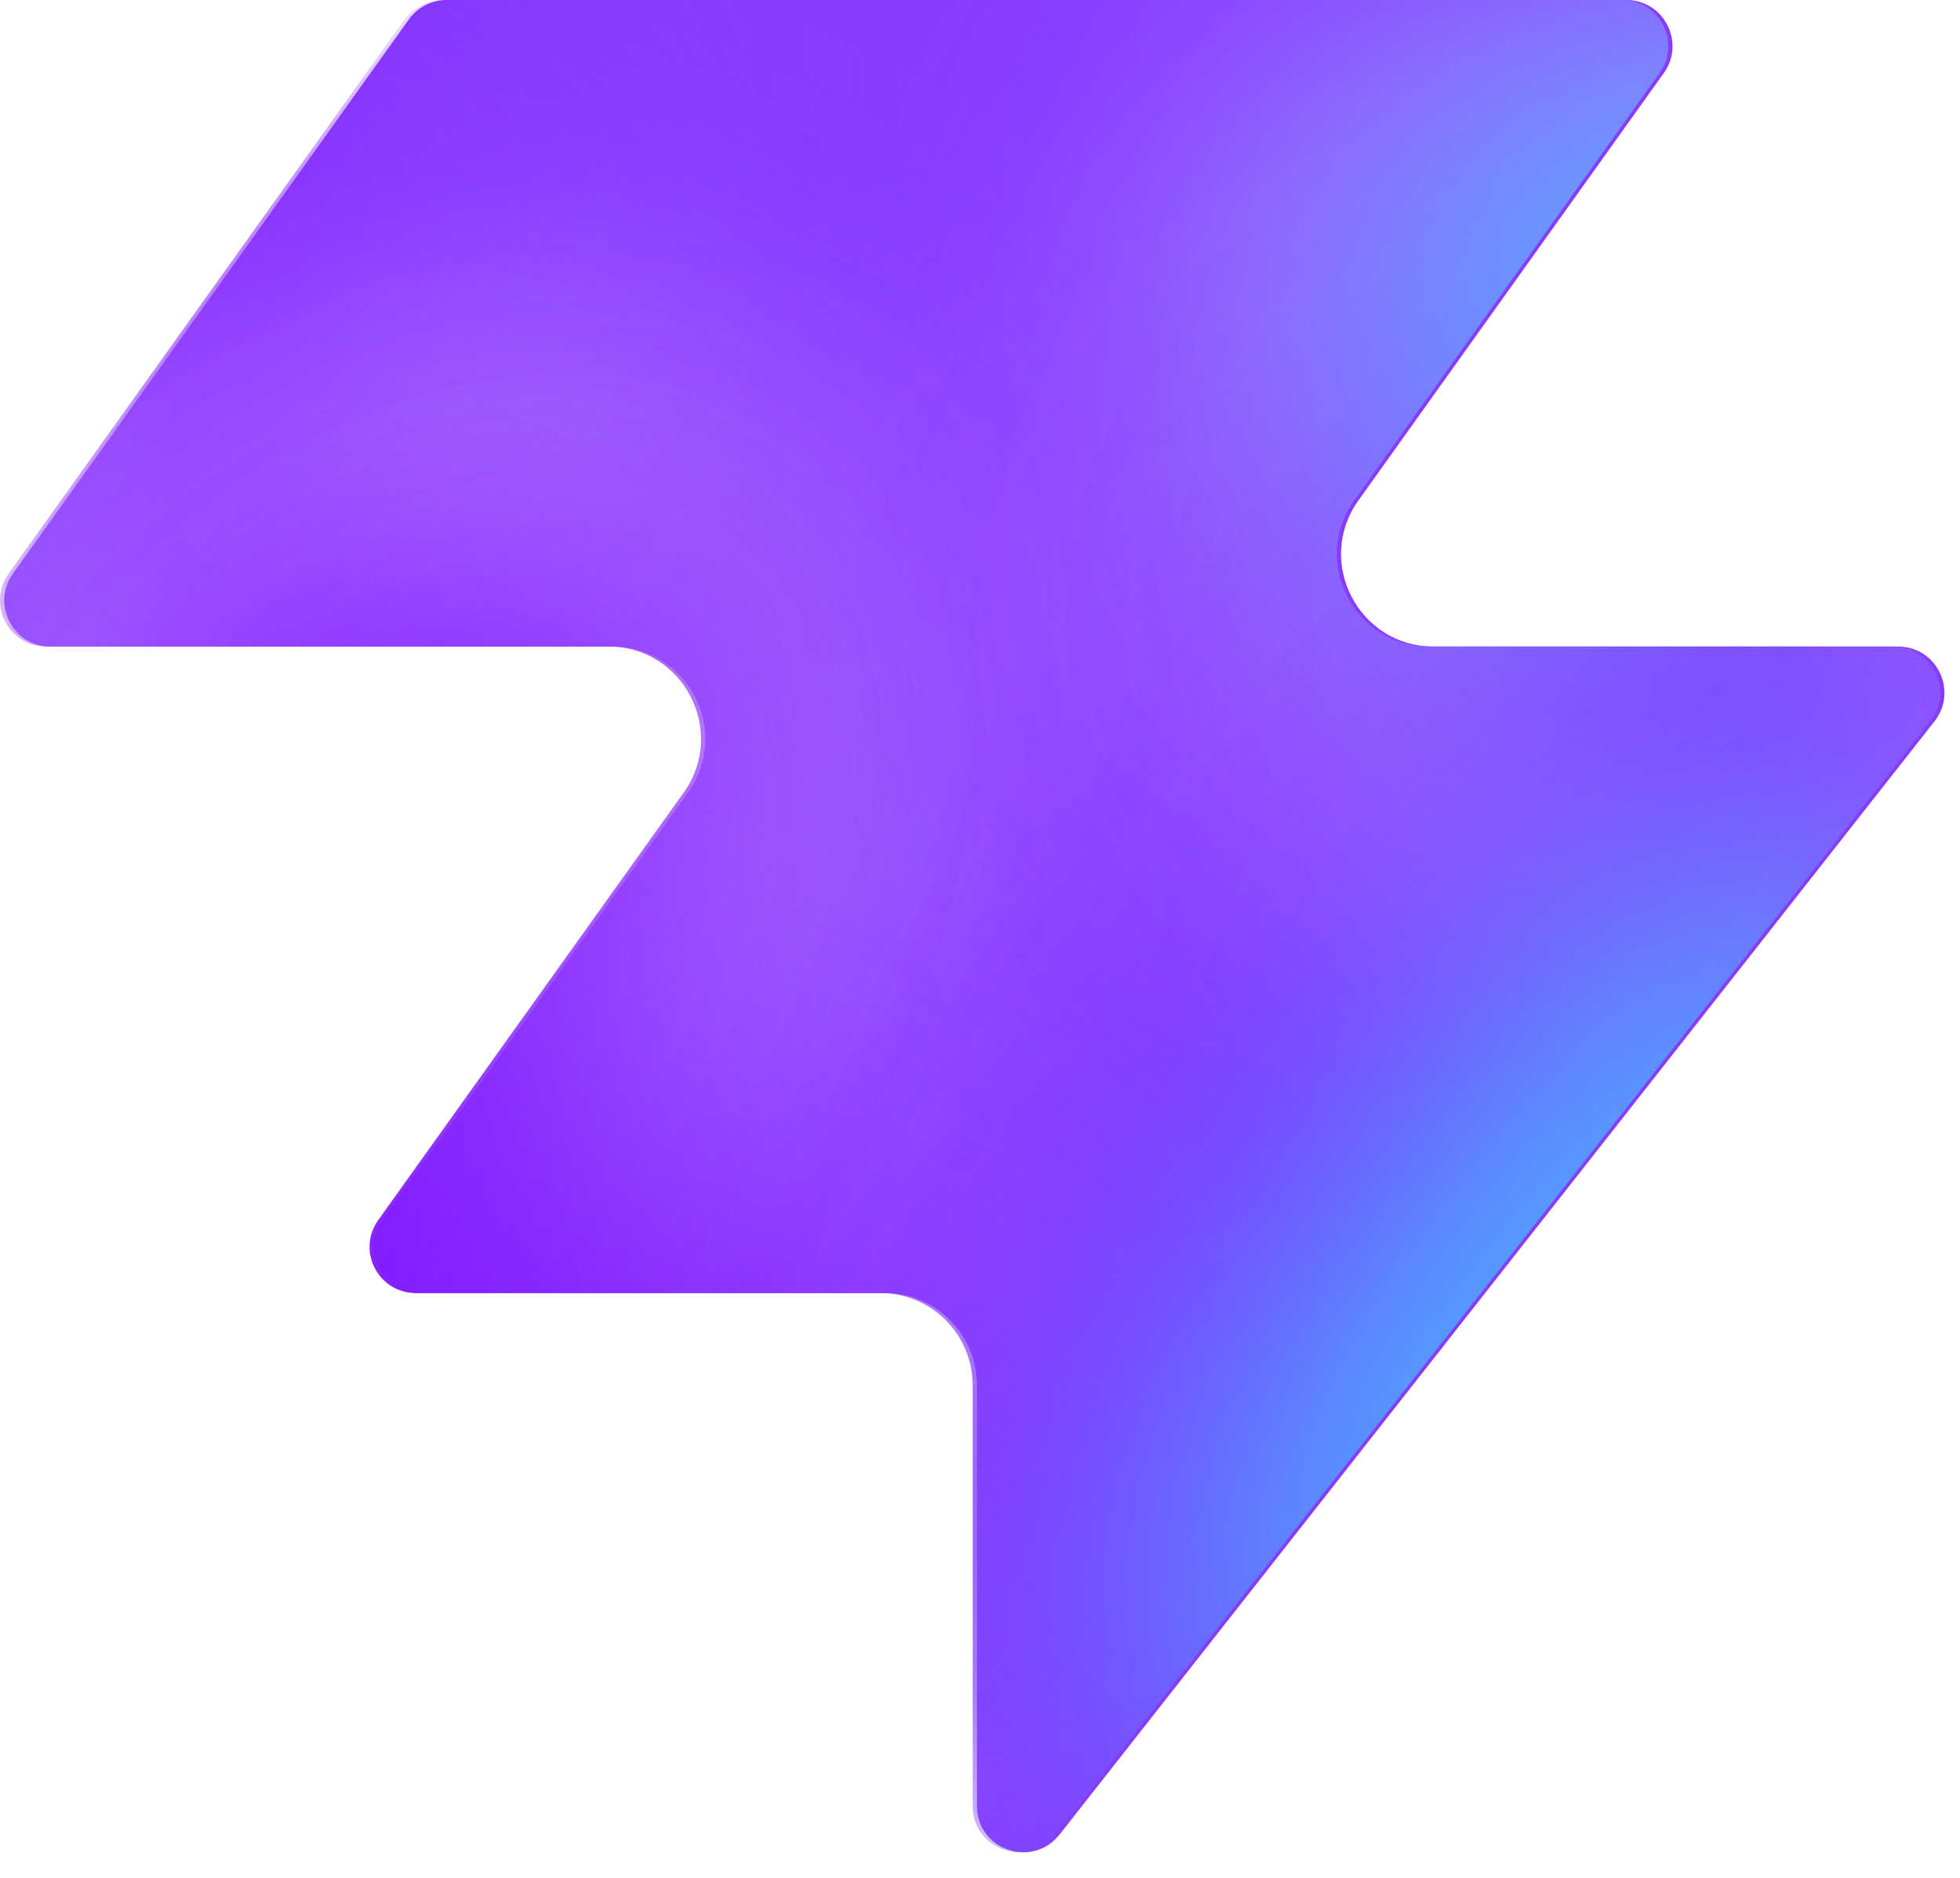
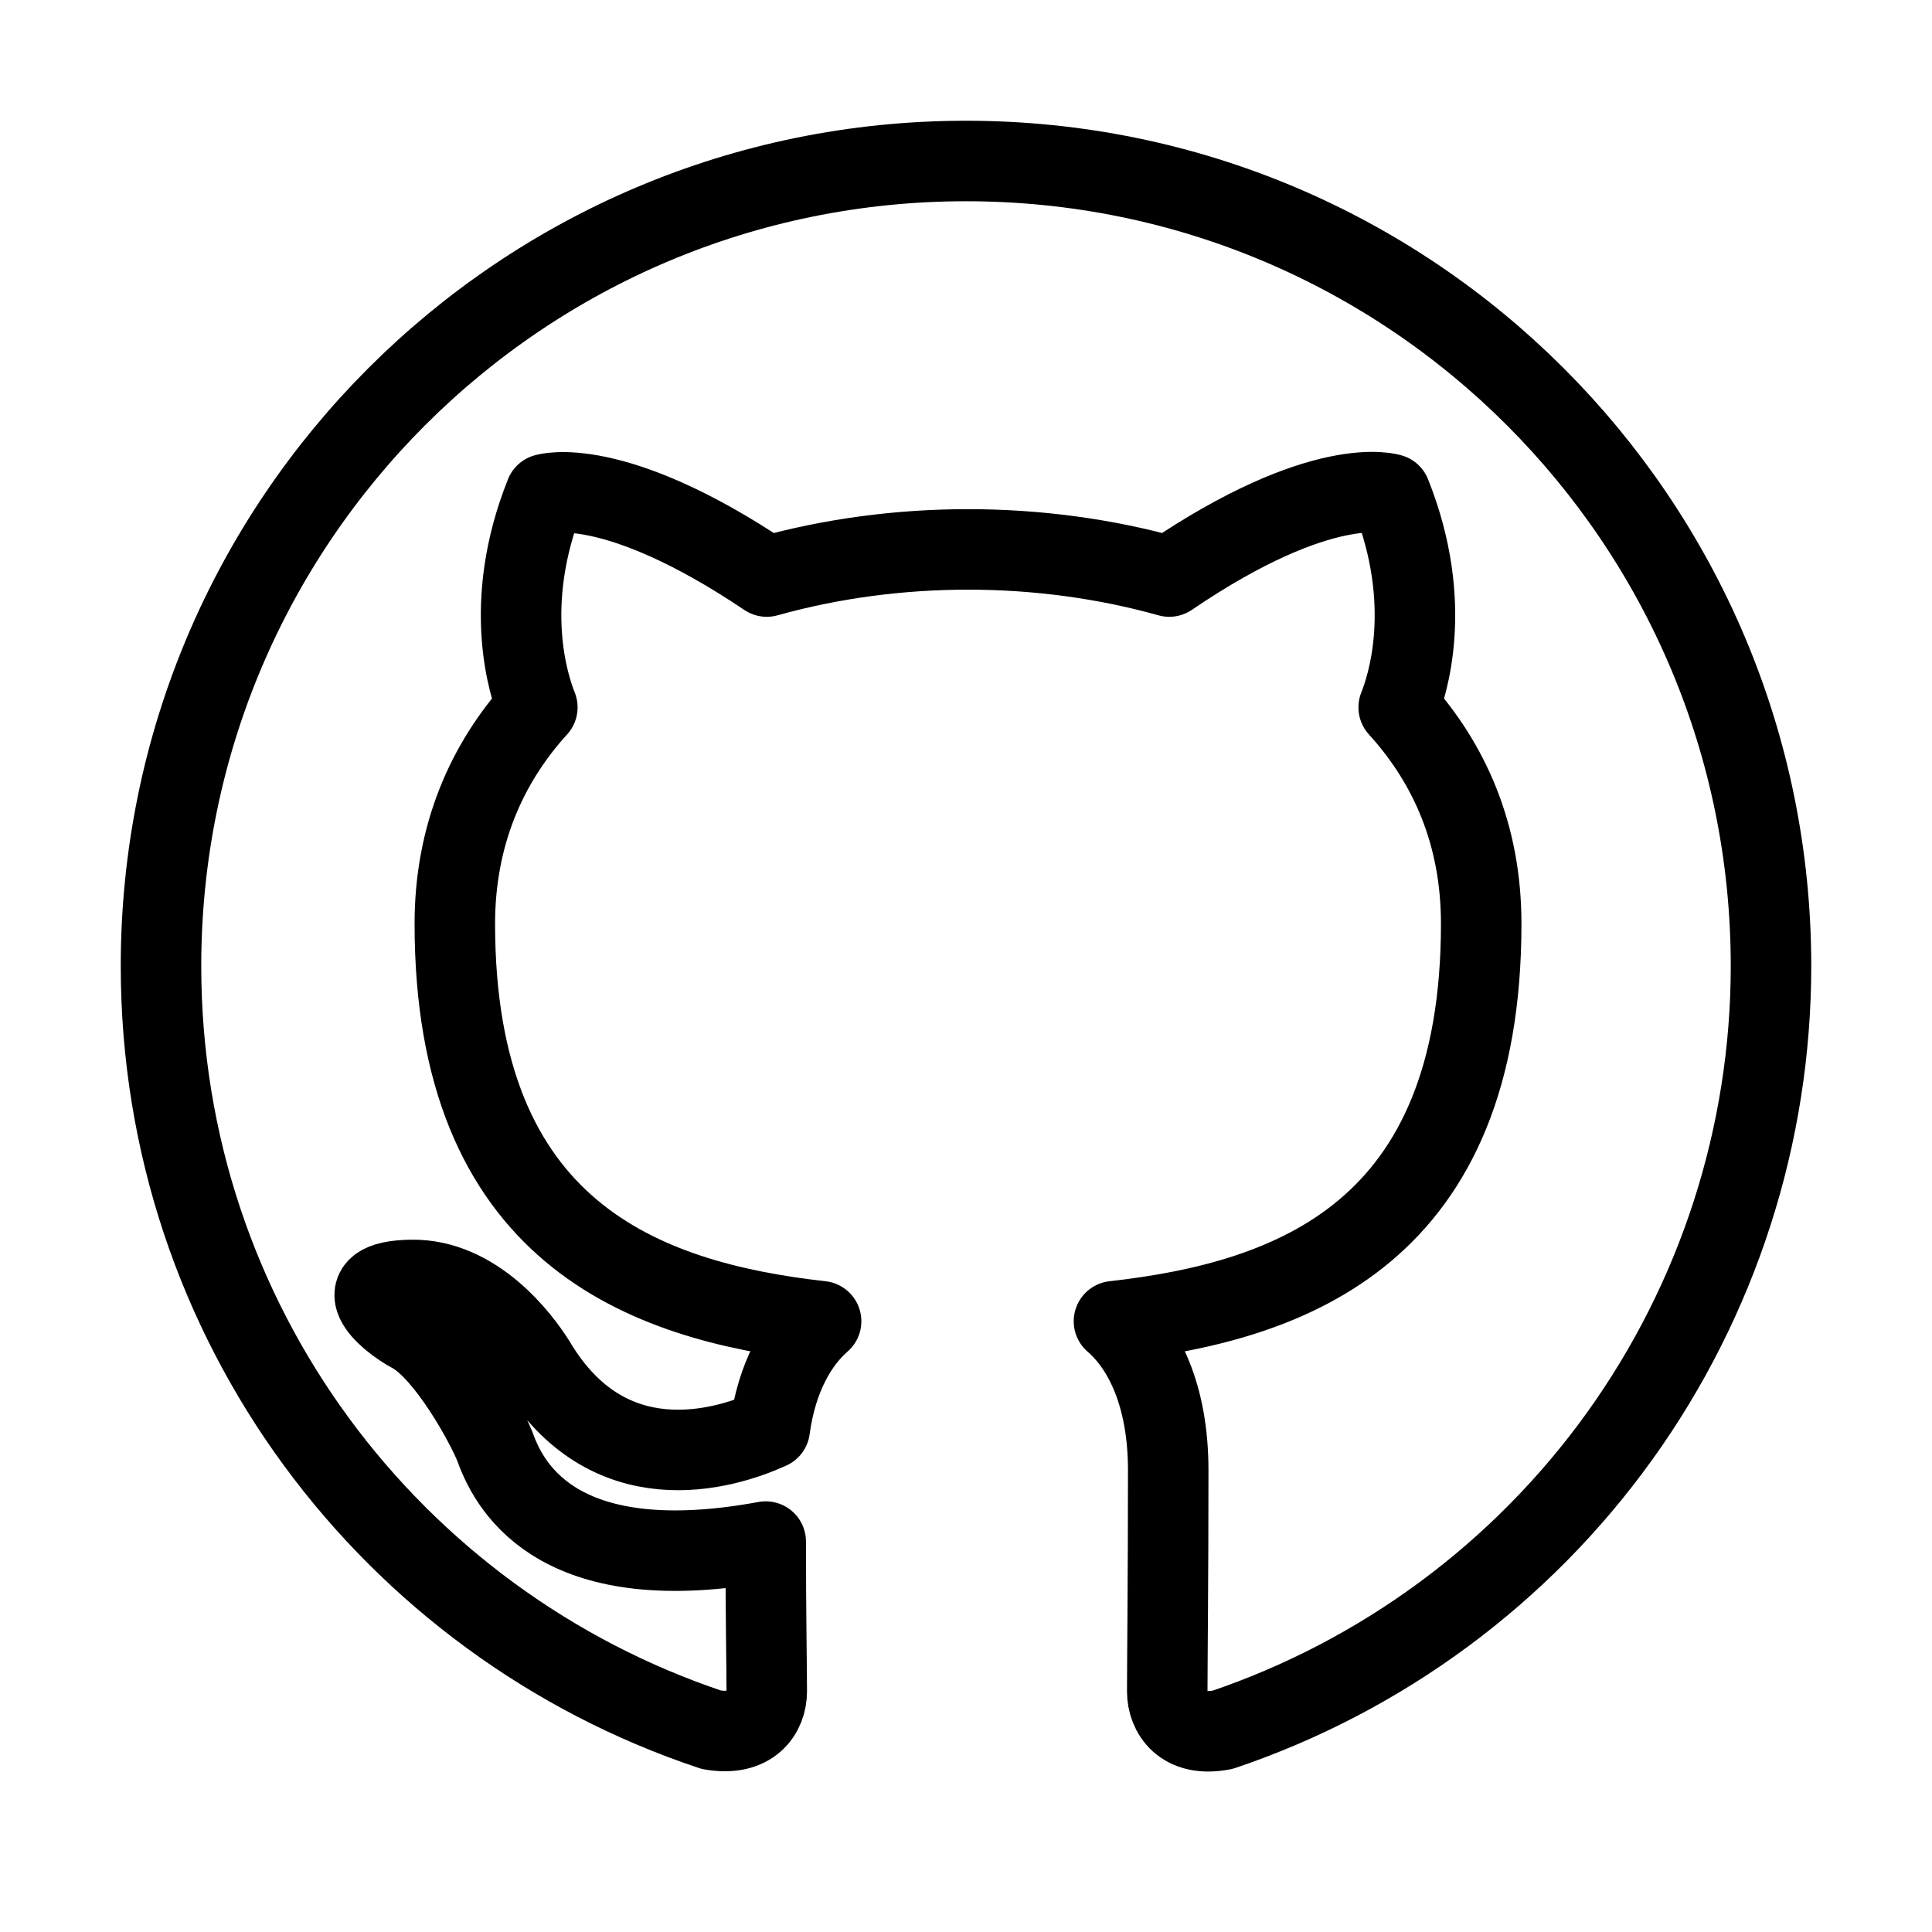
- <svg xmlns="http://www.w3.org/2000/svg" width="48" height="46" fill="none" viewBox="0 0 48 46">
-   <path fill="#863bff" d="M25.946 44.938c-.664.845-2.021.375-2.021-.698V33.937a2.26 2.26 0 0 0-2.262-2.262H10.287c-.92 0-1.456-1.04-.92-1.788l7.48-10.471c1.07-1.497 0-3.578-1.842-3.578H1.237c-.92 0-1.456-1.04-.92-1.788L10.013.474c.214-.297.556-.474.92-.474h28.894c.92 0 1.456 1.04.92 1.788l-7.48 10.471c-1.07 1.498 0 3.579 1.842 3.579h11.377c.943 0 1.473 1.088.89 1.83L25.947 44.94z" style="fill:#863bff;fill:color(display-p3 .525 .23 1);fill-opacity:1" />
-   <mask id="a" width="48" height="46" x="0" y="0" maskUnits="userSpaceOnUse" style="mask-type:alpha">
-     <path fill="#000" d="M25.842 44.938c-.664.844-2.021.375-2.021-.698V33.937a2.26 2.26 0 0 0-2.262-2.262H10.183c-.92 0-1.456-1.04-.92-1.788l7.48-10.471c1.07-1.498 0-3.579-1.842-3.579H1.133c-.92 0-1.456-1.04-.92-1.787L9.91.473c.214-.297.556-.474.92-.474h28.894c.92 0 1.456 1.04.92 1.788l-7.48 10.471c-1.07 1.498 0 3.578 1.842 3.578h11.377c.943 0 1.473 1.088.89 1.832L25.843 44.94z" style="fill:#000;fill-opacity:1" />
-   </mask>
-   <g mask="url(#a)">
-     <g filter="url(#b)">
-       <ellipse cx="5.508" cy="14.704" fill="#ede6ff" rx="5.508" ry="14.704" style="fill:#ede6ff;fill:color(display-p3 .927 .903 1);fill-opacity:1" transform="matrix(.00324 1 1 -.00324 -4.47 31.516)" />
-     </g>
-     <g filter="url(#c)">
-       <ellipse cx="10.399" cy="29.851" fill="#ede6ff" rx="10.399" ry="29.851" style="fill:#ede6ff;fill:color(display-p3 .927 .903 1);fill-opacity:1" transform="matrix(.00324 1 1 -.00324 -39.328 7.883)" />
-     </g>
-     <g filter="url(#d)">
-       <ellipse cx="5.508" cy="30.487" fill="#7e14ff" rx="5.508" ry="30.487" style="fill:#7e14ff;fill:color(display-p3 .492 .077 1);fill-opacity:1" transform="rotate(89.814 -25.913 -14.639)scale(1 -1)" />
-     </g>
-     <g filter="url(#e)">
-       <ellipse cx="5.508" cy="30.599" fill="#7e14ff" rx="5.508" ry="30.599" style="fill:#7e14ff;fill:color(display-p3 .492 .077 1);fill-opacity:1" transform="rotate(89.814 -32.644 -3.334)scale(1 -1)" />
-     </g>
-     <g filter="url(#f)">
-       <ellipse cx="5.508" cy="30.599" fill="#7e14ff" rx="5.508" ry="30.599" style="fill:#7e14ff;fill:color(display-p3 .492 .077 1);fill-opacity:1" transform="matrix(.00324 1 1 -.00324 -34.34 30.47)" />
-     </g>
-     <g filter="url(#g)">
-       <ellipse cx="14.072" cy="22.078" fill="#ede6ff" rx="14.072" ry="22.078" style="fill:#ede6ff;fill:color(display-p3 .927 .903 1);fill-opacity:1" transform="rotate(93.35 24.506 48.493)scale(-1 1)" />
-     </g>
-     <g filter="url(#h)">
-       <ellipse cx="3.47" cy="21.501" fill="#7e14ff" rx="3.47" ry="21.501" style="fill:#7e14ff;fill:color(display-p3 .492 .077 1);fill-opacity:1" transform="rotate(89.009 28.708 47.59)scale(-1 1)" />
-     </g>
-     <g filter="url(#i)">
-       <ellipse cx="3.47" cy="21.501" fill="#7e14ff" rx="3.47" ry="21.501" style="fill:#7e14ff;fill:color(display-p3 .492 .077 1);fill-opacity:1" transform="rotate(89.009 28.708 47.59)scale(-1 1)" />
-     </g>
-     <g filter="url(#j)">
-       <ellipse cx=".387" cy="8.972" fill="#7e14ff" rx="4.407" ry="29.108" style="fill:#7e14ff;fill:color(display-p3 .492 .077 1);fill-opacity:1" transform="rotate(39.51 .387 8.972)" />
-     </g>
-     <g filter="url(#k)">
-       <ellipse cx="47.523" cy="-6.092" fill="#7e14ff" rx="4.407" ry="29.108" style="fill:#7e14ff;fill:color(display-p3 .492 .077 1);fill-opacity:1" transform="rotate(37.892 47.523 -6.092)" />
-     </g>
-     <g filter="url(#l)">
-       <ellipse cx="41.412" cy="6.333" fill="#47bfff" rx="5.971" ry="9.665" style="fill:#47bfff;fill:color(display-p3 .28 .748 1);fill-opacity:1" transform="rotate(37.892 41.412 6.333)" />
-     </g>
-     <g filter="url(#m)">
-       <ellipse cx="-1.879" cy="38.332" fill="#7e14ff" rx="4.407" ry="29.108" style="fill:#7e14ff;fill:color(display-p3 .492 .077 1);fill-opacity:1" transform="rotate(37.892 -1.88 38.332)" />
-     </g>
-     <g filter="url(#n)">
-       <ellipse cx="-1.879" cy="38.332" fill="#7e14ff" rx="4.407" ry="29.108" style="fill:#7e14ff;fill:color(display-p3 .492 .077 1);fill-opacity:1" transform="rotate(37.892 -1.88 38.332)" />
-     </g>
-     <g filter="url(#o)">
-       <ellipse cx="35.651" cy="29.907" fill="#7e14ff" rx="4.407" ry="29.108" style="fill:#7e14ff;fill:color(display-p3 .492 .077 1);fill-opacity:1" transform="rotate(37.892 35.651 29.907)" />
-     </g>
-     <g filter="url(#p)">
-       <ellipse cx="38.418" cy="32.4" fill="#47bfff" rx="5.971" ry="15.297" style="fill:#47bfff;fill:color(display-p3 .28 .748 1);fill-opacity:1" transform="rotate(37.892 38.418 32.4)" />
-     </g>
-   </g>
-   <defs>
-     <filter id="b" width="60.045" height="41.654" x="-19.77" y="16.149" color-interpolation-filters="sRGB" filterUnits="userSpaceOnUse">
-       <feFlood flood-opacity="0" result="BackgroundImageFix" />
-       <feBlend in="SourceGraphic" in2="BackgroundImageFix" result="shape" />
-       <feGaussianBlur result="effect1_foregroundBlur_2002_17158" stdDeviation="7.659" />
-     </filter>
-     <filter id="c" width="90.34" height="51.437" x="-54.613" y="-7.533" color-interpolation-filters="sRGB" filterUnits="userSpaceOnUse">
-       <feFlood flood-opacity="0" result="BackgroundImageFix" />
-       <feBlend in="SourceGraphic" in2="BackgroundImageFix" result="shape" />
-       <feGaussianBlur result="effect1_foregroundBlur_2002_17158" stdDeviation="7.659" />
-     </filter>
-     <filter id="d" width="79.355" height="29.4" x="-49.64" y="2.03" color-interpolation-filters="sRGB" filterUnits="userSpaceOnUse">
-       <feFlood flood-opacity="0" result="BackgroundImageFix" />
-       <feBlend in="SourceGraphic" in2="BackgroundImageFix" result="shape" />
-       <feGaussianBlur result="effect1_foregroundBlur_2002_17158" stdDeviation="4.596" />
-     </filter>
-     <filter id="e" width="79.579" height="29.4" x="-45.045" y="20.029" color-interpolation-filters="sRGB" filterUnits="userSpaceOnUse">
-       <feFlood flood-opacity="0" result="BackgroundImageFix" />
-       <feBlend in="SourceGraphic" in2="BackgroundImageFix" result="shape" />
-       <feGaussianBlur result="effect1_foregroundBlur_2002_17158" stdDeviation="4.596" />
-     </filter>
-     <filter id="f" width="79.579" height="29.4" x="-43.513" y="21.178" color-interpolation-filters="sRGB" filterUnits="userSpaceOnUse">
-       <feFlood flood-opacity="0" result="BackgroundImageFix" />
-       <feBlend in="SourceGraphic" in2="BackgroundImageFix" result="shape" />
-       <feGaussianBlur result="effect1_foregroundBlur_2002_17158" stdDeviation="4.596" />
-     </filter>
-     <filter id="g" width="74.749" height="58.852" x="15.756" y="-17.901" color-interpolation-filters="sRGB" filterUnits="userSpaceOnUse">
-       <feFlood flood-opacity="0" result="BackgroundImageFix" />
-       <feBlend in="SourceGraphic" in2="BackgroundImageFix" result="shape" />
-       <feGaussianBlur result="effect1_foregroundBlur_2002_17158" stdDeviation="7.659" />
-     </filter>
-     <filter id="h" width="61.377" height="25.362" x="23.548" y="2.284" color-interpolation-filters="sRGB" filterUnits="userSpaceOnUse">
-       <feFlood flood-opacity="0" result="BackgroundImageFix" />
-       <feBlend in="SourceGraphic" in2="BackgroundImageFix" result="shape" />
-       <feGaussianBlur result="effect1_foregroundBlur_2002_17158" stdDeviation="4.596" />
-     </filter>
-     <filter id="i" width="61.377" height="25.362" x="23.548" y="2.284" color-interpolation-filters="sRGB" filterUnits="userSpaceOnUse">
-       <feFlood flood-opacity="0" result="BackgroundImageFix" />
-       <feBlend in="SourceGraphic" in2="BackgroundImageFix" result="shape" />
-       <feGaussianBlur result="effect1_foregroundBlur_2002_17158" stdDeviation="4.596" />
-     </filter>
-     <filter id="j" width="56.045" height="63.649" x="-27.636" y="-22.853" color-interpolation-filters="sRGB" filterUnits="userSpaceOnUse">
-       <feFlood flood-opacity="0" result="BackgroundImageFix" />
-       <feBlend in="SourceGraphic" in2="BackgroundImageFix" result="shape" />
-       <feGaussianBlur result="effect1_foregroundBlur_2002_17158" stdDeviation="4.596" />
-     </filter>
-     <filter id="k" width="54.814" height="64.646" x="20.116" y="-38.415" color-interpolation-filters="sRGB" filterUnits="userSpaceOnUse">
-       <feFlood flood-opacity="0" result="BackgroundImageFix" />
-       <feBlend in="SourceGraphic" in2="BackgroundImageFix" result="shape" />
-       <feGaussianBlur result="effect1_foregroundBlur_2002_17158" stdDeviation="4.596" />
-     </filter>
-     <filter id="l" width="33.541" height="35.313" x="24.641" y="-11.323" color-interpolation-filters="sRGB" filterUnits="userSpaceOnUse">
-       <feFlood flood-opacity="0" result="BackgroundImageFix" />
-       <feBlend in="SourceGraphic" in2="BackgroundImageFix" result="shape" />
-       <feGaussianBlur result="effect1_foregroundBlur_2002_17158" stdDeviation="4.596" />
-     </filter>
-     <filter id="m" width="54.814" height="64.646" x="-29.286" y="6.009" color-interpolation-filters="sRGB" filterUnits="userSpaceOnUse">
-       <feFlood flood-opacity="0" result="BackgroundImageFix" />
-       <feBlend in="SourceGraphic" in2="BackgroundImageFix" result="shape" />
-       <feGaussianBlur result="effect1_foregroundBlur_2002_17158" stdDeviation="4.596" />
-     </filter>
-     <filter id="n" width="54.814" height="64.646" x="-29.286" y="6.009" color-interpolation-filters="sRGB" filterUnits="userSpaceOnUse">
-       <feFlood flood-opacity="0" result="BackgroundImageFix" />
-       <feBlend in="SourceGraphic" in2="BackgroundImageFix" result="shape" />
-       <feGaussianBlur result="effect1_foregroundBlur_2002_17158" stdDeviation="4.596" />
-     </filter>
-     <filter id="o" width="54.814" height="64.646" x="8.244" y="-2.416" color-interpolation-filters="sRGB" filterUnits="userSpaceOnUse">
-       <feFlood flood-opacity="0" result="BackgroundImageFix" />
-       <feBlend in="SourceGraphic" in2="BackgroundImageFix" result="shape" />
-       <feGaussianBlur result="effect1_foregroundBlur_2002_17158" stdDeviation="4.596" />
-     </filter>
-     <filter id="p" width="39.409" height="43.623" x="18.713" y="10.588" color-interpolation-filters="sRGB" filterUnits="userSpaceOnUse">
-       <feFlood flood-opacity="0" result="BackgroundImageFix" />
-       <feBlend in="SourceGraphic" in2="BackgroundImageFix" result="shape" />
-       <feGaussianBlur result="effect1_foregroundBlur_2002_17158" stdDeviation="4.596" />
-     </filter>
-   </defs>
+ <svg xmlns="http://www.w3.org/2000/svg" width="800px" height="800px" viewBox="0 0 24 24" fill="none">
+   <path fill-rule="evenodd" clip-rule="evenodd" d="M12 2C6.475 2 2 6.475 2 12C2 16.425 4.862 20.163 8.838 21.488C9.338 21.575 9.525 21.275 9.525 21.012C9.525 20.775 9.512 19.988 9.512 19.15C7 19.613 6.35 18.538 6.15 17.975C6.037 17.688 5.55 16.8 5.125 16.562C4.775 16.375 4.275 15.912 5.112 15.9C5.9 15.887 6.463 16.625 6.65 16.925C7.55 18.438 8.988 18.012 9.562 17.75C9.65 17.1 9.912 16.663 10.2 16.413C7.975 16.163 5.65 15.3 5.65 11.475C5.65 10.387 6.037 9.488 6.675 8.787C6.575 8.537 6.225 7.513 6.775 6.138C6.775 6.138 7.612 5.875 9.525 7.162C10.325 6.938 11.175 6.825 12.025 6.825C12.875 6.825 13.725 6.938 14.525 7.162C16.438 5.862 17.275 6.138 17.275 6.138C17.825 7.513 17.475 8.537 17.375 8.787C18.012 9.488 18.4 10.375 18.4 11.475C18.4 15.312 16.062 16.163 13.838 16.413C14.2 16.725 14.512 17.325 14.512 18.262C14.512 19.6 14.5 20.675 14.5 21.012C14.5 21.275 14.688 21.587 15.188 21.488C17.173 20.817 18.898 19.541 20.12 17.84C21.342 16.138 22 14.095 22 12C22 6.475 17.525 2 12 2Z" stroke="#000000" stroke-linejoin="round" />
</svg>
